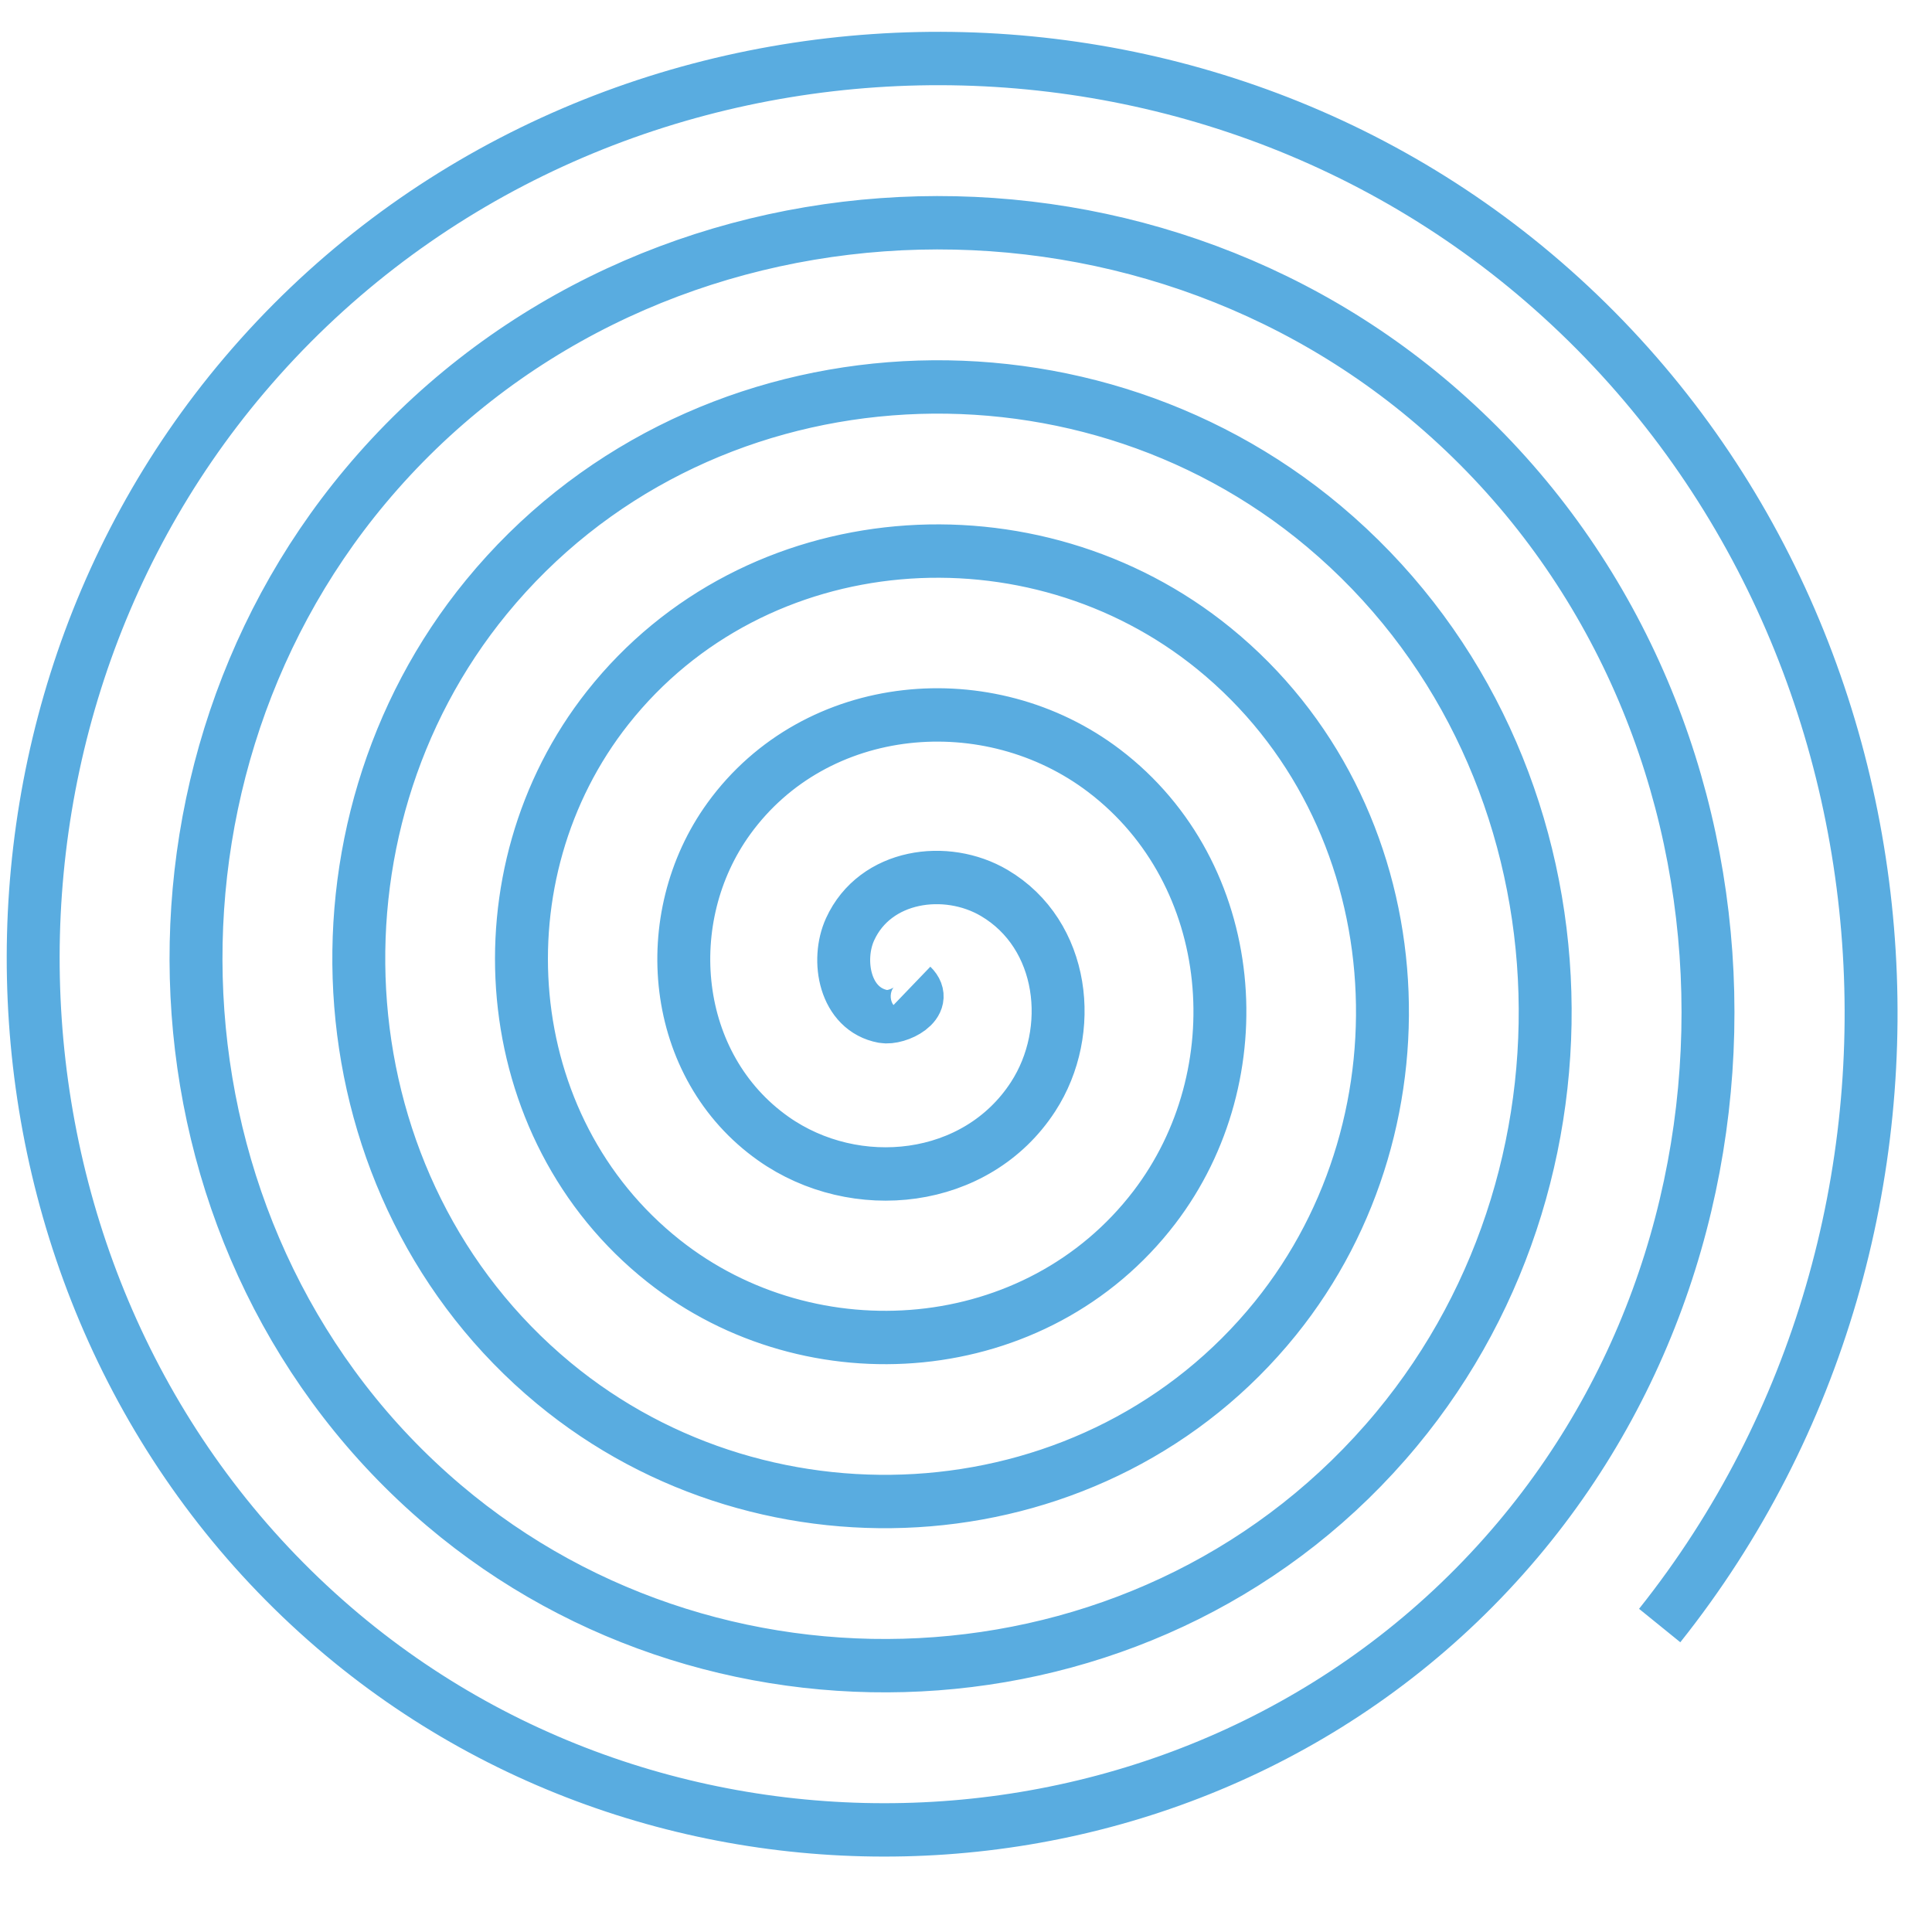
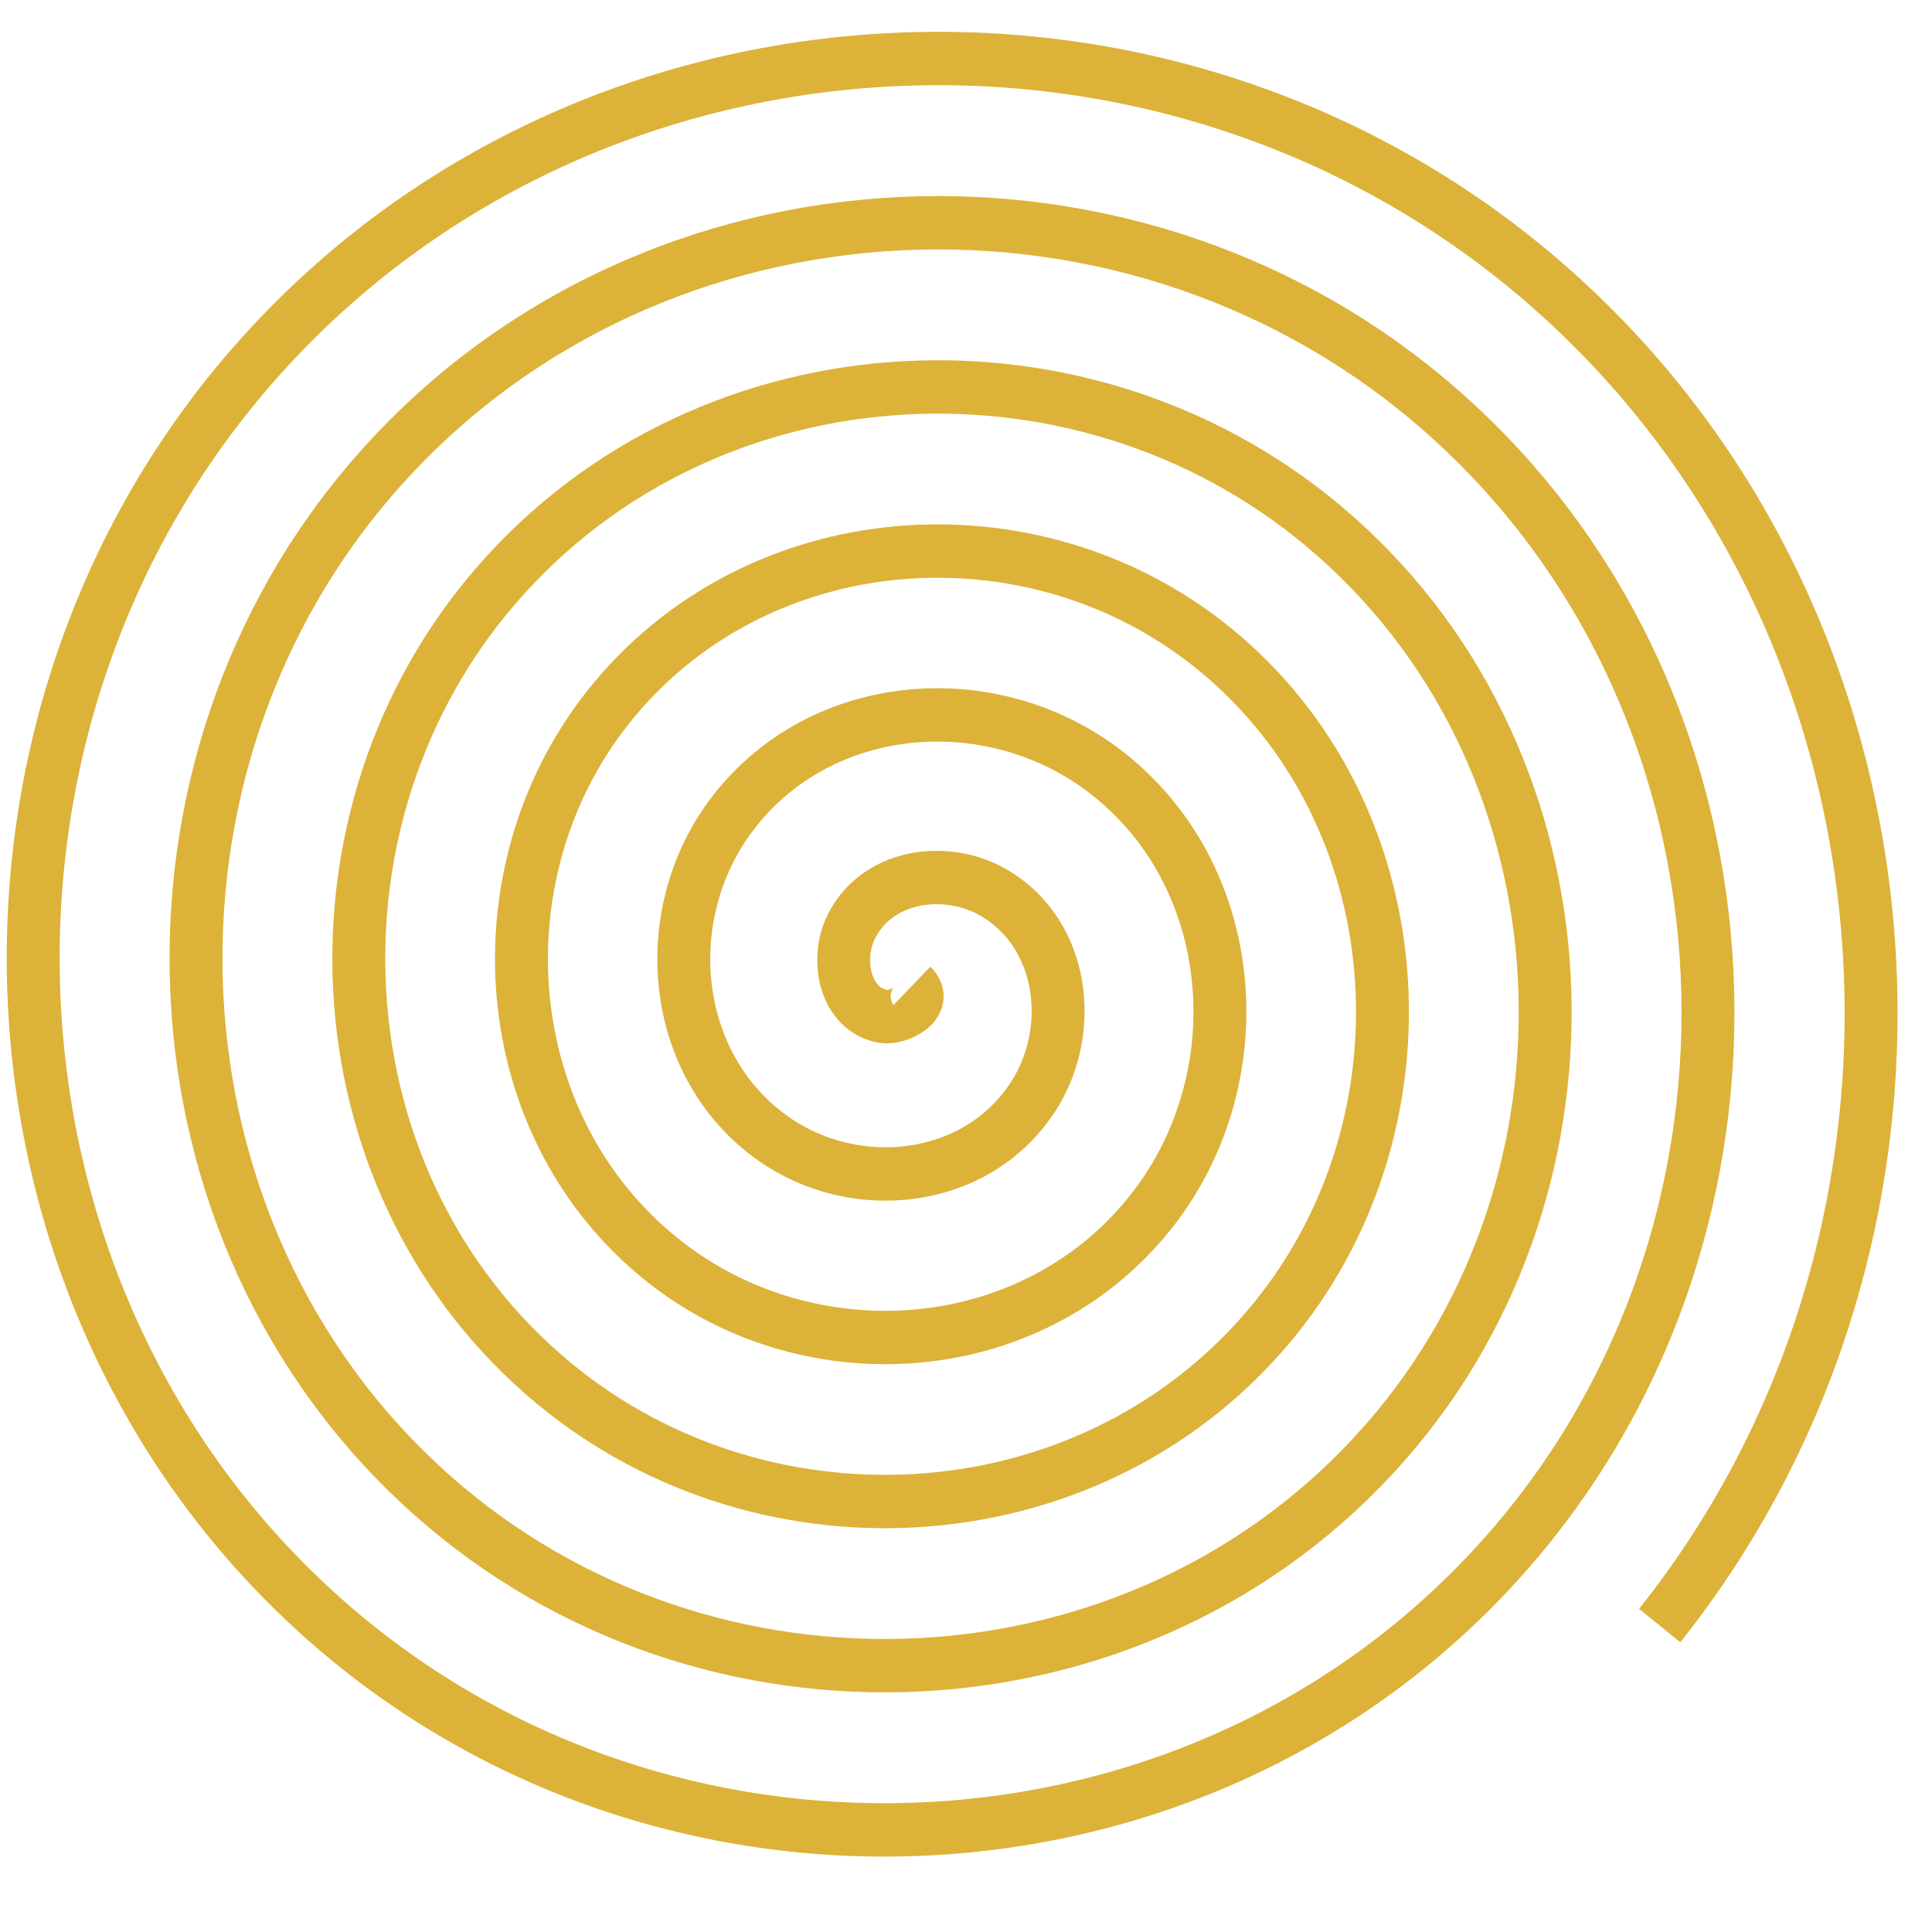
<svg xmlns="http://www.w3.org/2000/svg" width="300" height="300" viewBox="0 0 300 300" id="svg2" version="1.1">
  <defs id="defs4" />
  <g id="layer1" transform="translate(0,-752.3622)">
-     <path style="fill:none;fill-rule:evenodd;stroke:#59ace0;stroke-width:8px;stroke-linecap:butt;stroke-linejoin:miter;stroke-opacity:1" id="path4142" d="m 128.386,896.381 c 2.694,2.61 -2.179,4.979 -4.335,4.589 -5.86,-1.06 -7.147,-8.437 -5.016,-13.067 3.787,-8.229 14.528,-9.692 21.798,-5.444 10.641,6.217 12.306,20.697 5.872,30.53 -8.563,13.086 -26.893,14.949 -39.261,6.299 -15.548,-10.875 -17.608,-33.104 -6.727,-47.992 13.17,-18.02 39.322,-20.275 56.724,-7.154 20.498,15.455 22.948,45.544 7.582,65.455 -17.734,22.98 -51.77,25.625 -74.187,8.01 -25.464,-20.009 -28.304,-57.997 -8.437,-82.918 22.282,-27.951 64.227,-30.985 91.65,-8.865 30.439,24.552 33.667,70.457 9.293,100.381 -26.821,32.927 -76.689,36.35 -109.112,9.72 C 38.81,926.835 35.193,873.003 64.08,838.08 95.435,800.172 153.234,796.36 190.655,827.504 c 40.399,33.622 44.405,95.387 11.003,135.307 C 165.771,1005.701 100.037,1009.902 57.62,974.242 12.238,936.089 7.842,866.387 45.761,821.472 86.179,773.598 159.851,769.008 207.262,809.186 257.629,851.868 262.414,929.51 219.976,979.418 175.03,1032.277 93.417,1037.257 41.013,992.56 -14.339,945.35 -19.513,859.766 27.443,804.865 76.917,747.02 166.472,741.652 223.87,790.868 c 58.911,50.514 65.878,141.259 17.556,201.39" transform="matrix(1.027155,0,0,1.036025,9.733123,-23.22858)" />
+     <path style="fill:none;fill-rule:evenodd;stroke:#dcb239;stroke-width:8px;stroke-linecap:butt;stroke-linejoin:miter;stroke-opacity:1" id="path4142" d="m 128.386,896.381 c 2.694,2.61 -2.179,4.979 -4.335,4.589 -5.86,-1.06 -7.147,-8.437 -5.016,-13.067 3.787,-8.229 14.528,-9.692 21.798,-5.444 10.641,6.217 12.306,20.697 5.872,30.53 -8.563,13.086 -26.893,14.949 -39.261,6.299 -15.548,-10.875 -17.608,-33.104 -6.727,-47.992 13.17,-18.02 39.322,-20.275 56.724,-7.154 20.498,15.455 22.948,45.544 7.582,65.455 -17.734,22.98 -51.77,25.625 -74.187,8.01 -25.464,-20.009 -28.304,-57.997 -8.437,-82.918 22.282,-27.951 64.227,-30.985 91.65,-8.865 30.439,24.552 33.667,70.457 9.293,100.381 -26.821,32.927 -76.689,36.35 -109.112,9.72 C 38.81,926.835 35.193,873.003 64.08,838.08 95.435,800.172 153.234,796.36 190.655,827.504 c 40.399,33.622 44.405,95.387 11.003,135.307 C 165.771,1005.701 100.037,1009.902 57.62,974.242 12.238,936.089 7.842,866.387 45.761,821.472 86.179,773.598 159.851,769.008 207.262,809.186 257.629,851.868 262.414,929.51 219.976,979.418 175.03,1032.277 93.417,1037.257 41.013,992.56 -14.339,945.35 -19.513,859.766 27.443,804.865 76.917,747.02 166.472,741.652 223.87,790.868 c 58.911,50.514 65.878,141.259 17.556,201.39" transform="matrix(1.027155,0,0,1.036025,9.733123,-23.22858)" />
  </g>
</svg>
